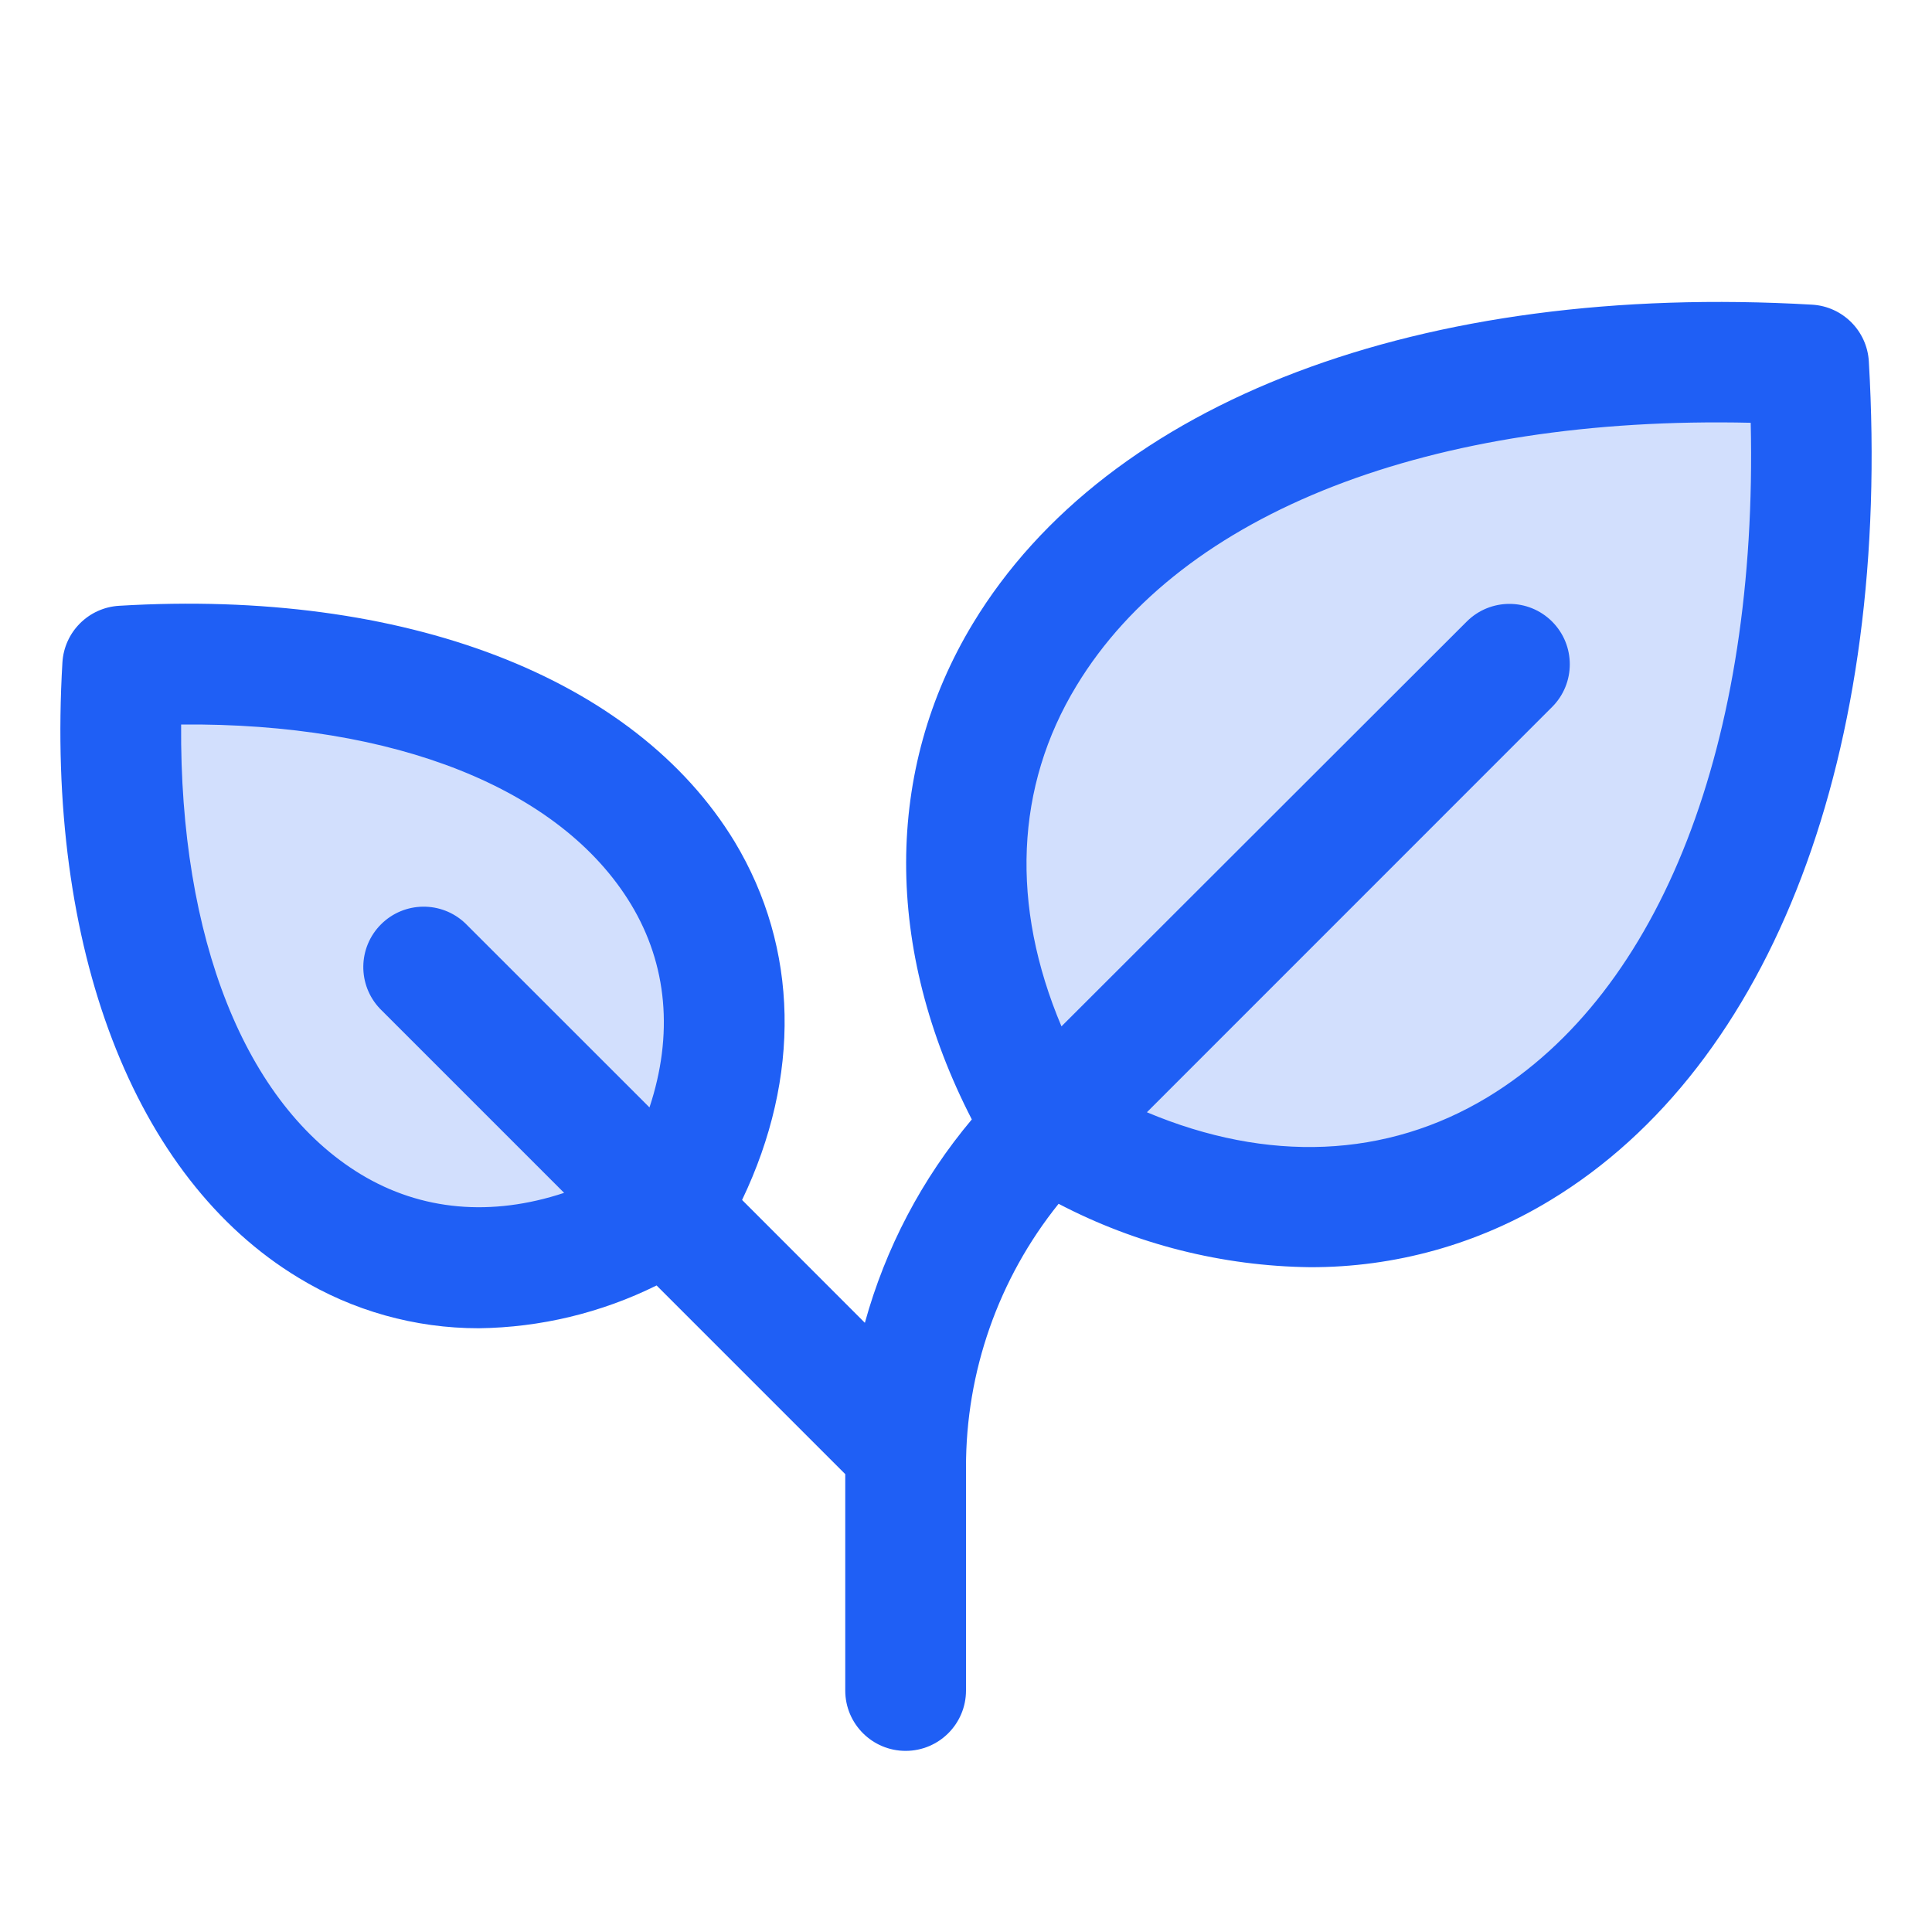
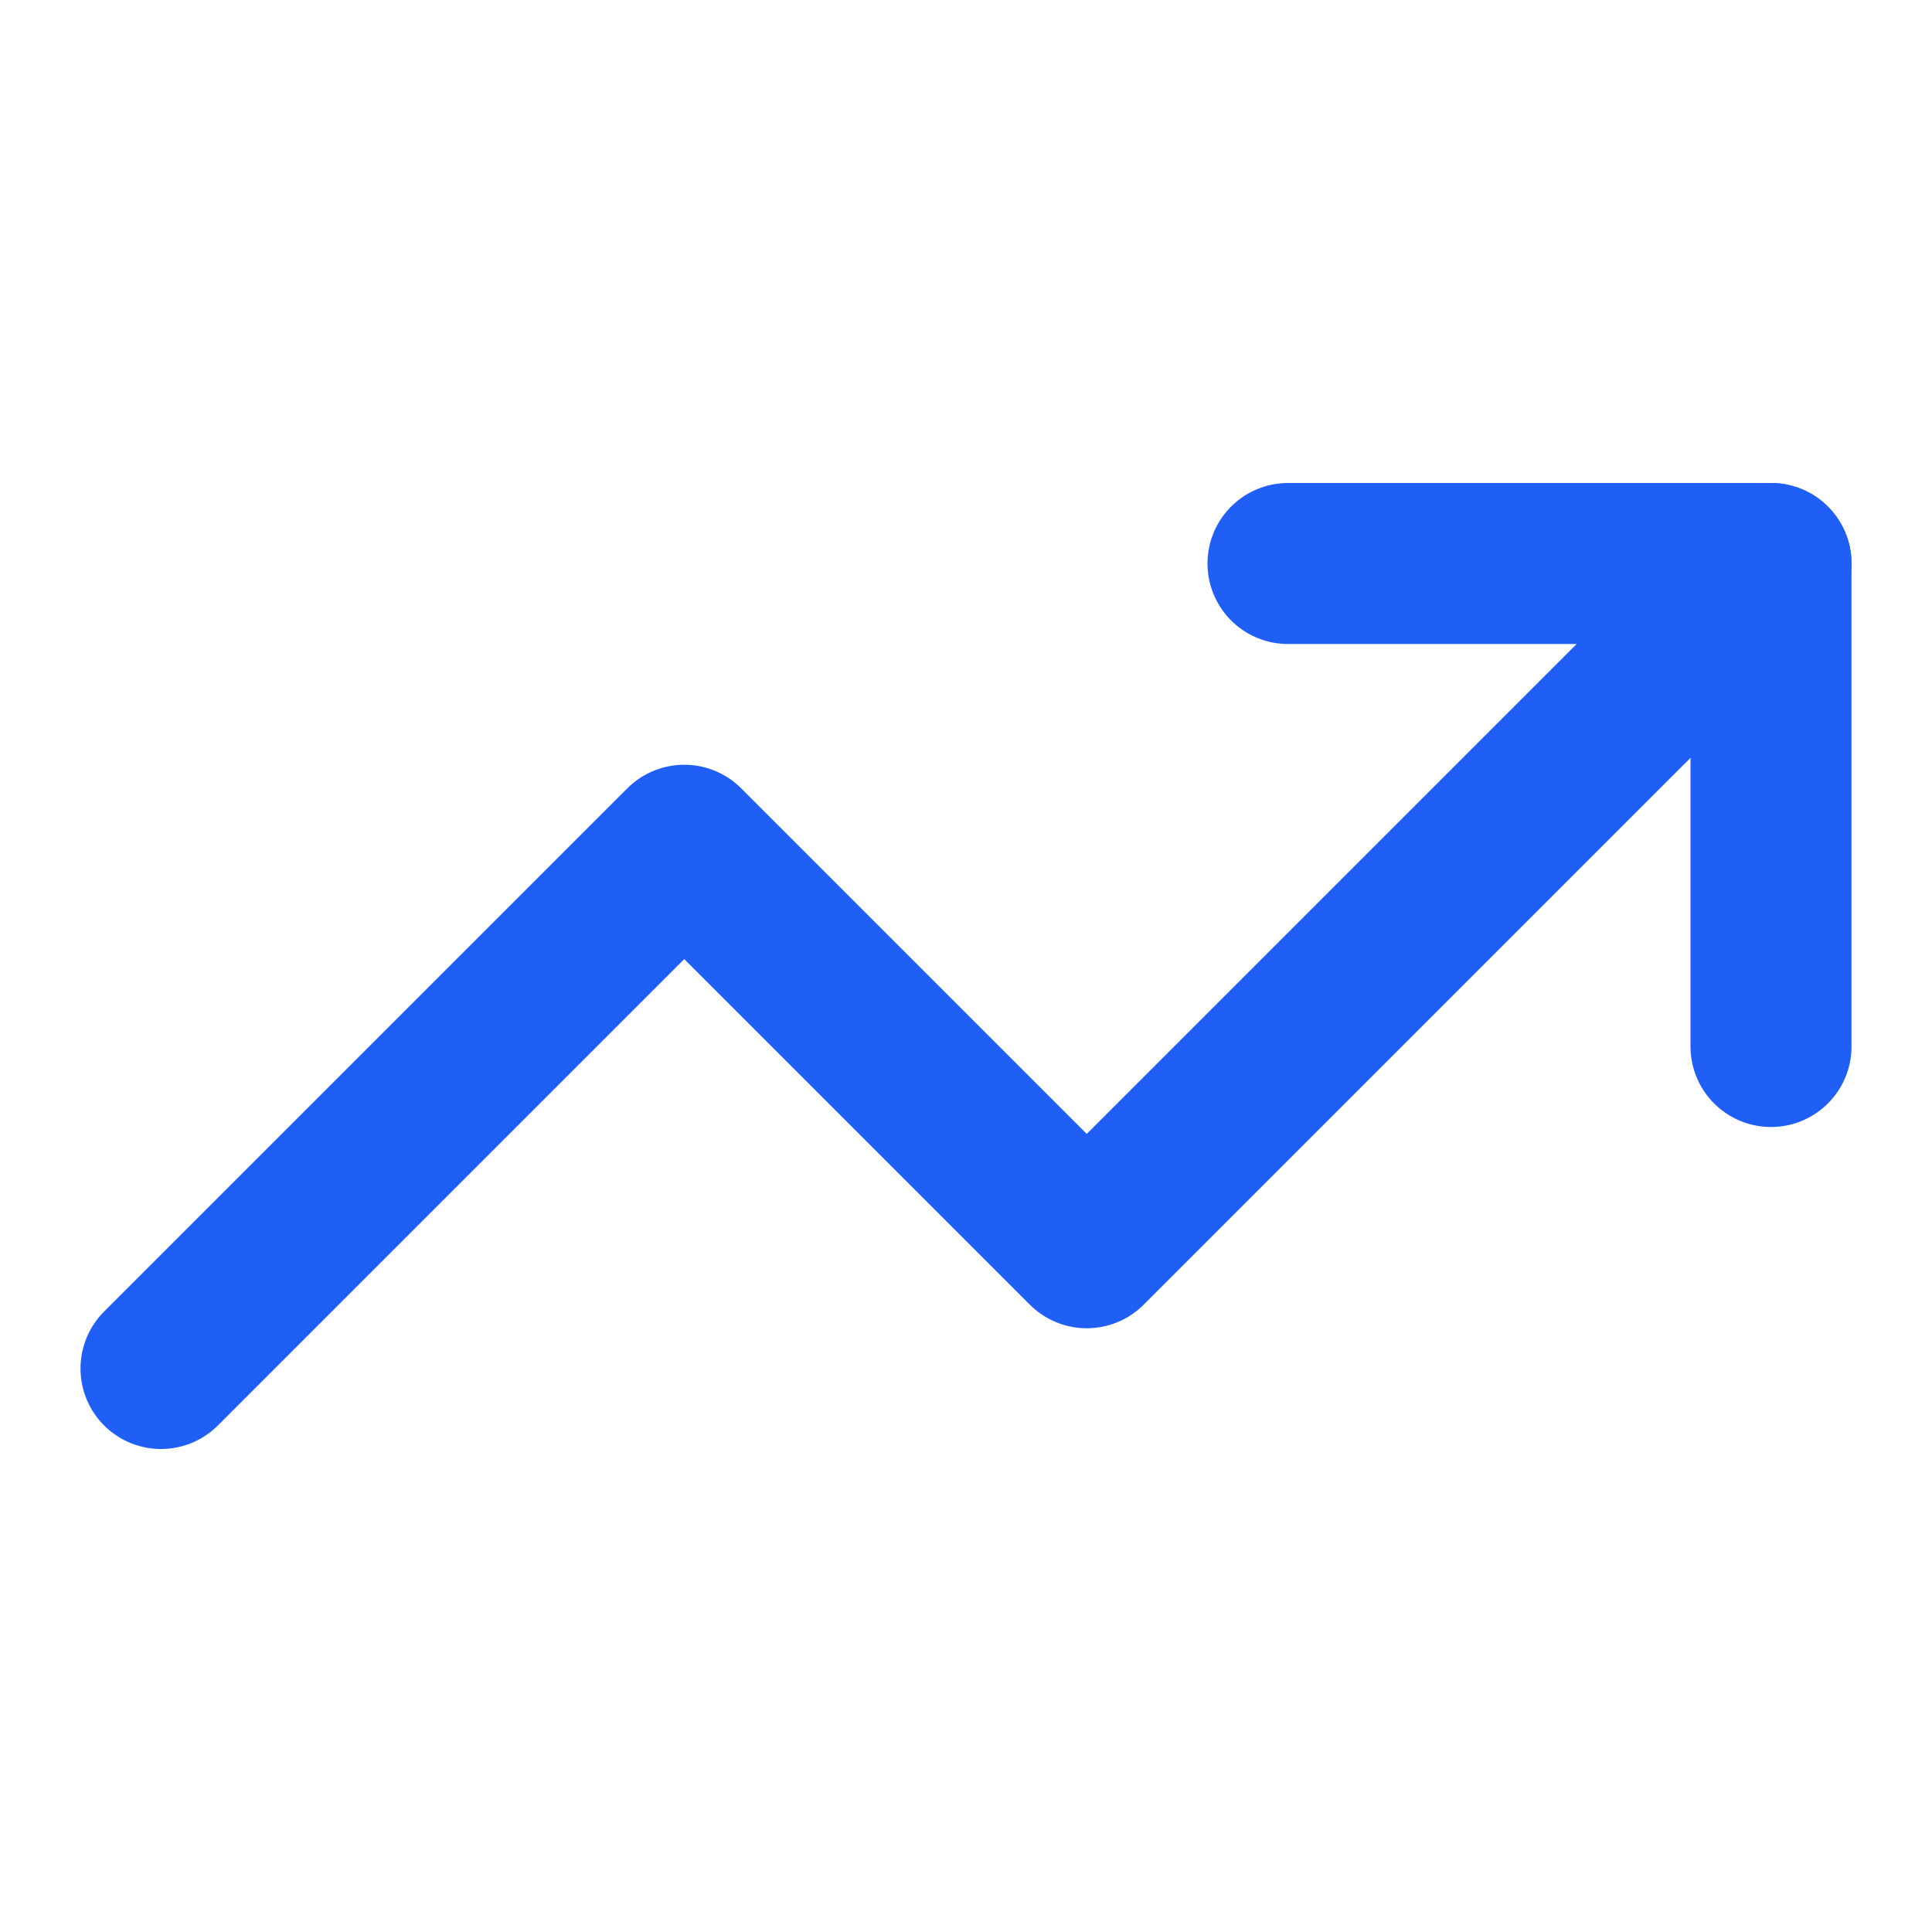
- <svg xmlns="http://www.w3.org/2000/svg" viewBox="0 0 256 256" fill="#1f5ff5" width="48" height="48">
-   <path d="M138.54,149.46C106.62,96.25,149.18,43.05,239.63,48.37,245,138.82,191.75,181.39,138.54,149.46ZM16.26,88.26c-3.8,64.61,34.21,95,72.21,72.21C111.27,122.47,80.87,84.46,16.26,88.26Z" opacity="0.2" />
-   <path d="M247.63,47.89a8,8,0,0,0-7.52-7.52c-51.76-3-93.32,12.74-111.18,42.22-11.8,19.48-11.78,43.16-.16,65.74a71.37,71.37,0,0,0-14.17,26.95L98.33,159c7.82-16.33,7.52-33.36-1-47.49C84.09,89.73,53.62,78,15.79,80.27a8,8,0,0,0-7.52,7.52c-2.23,37.83,9.46,68.3,31.25,81.5A45.82,45.82,0,0,0,63.44,176,54.58,54.58,0,0,0,87,170.33l25,25V224a8,8,0,0,0,16,0V194.51a55.61,55.61,0,0,1,12.27-35,73.91,73.91,0,0,0,33.31,8.4,60.9,60.9,0,0,0,31.83-8.86C234.89,141.21,250.67,99.65,247.63,47.89ZM86.06,146.74l-24.41-24.4a8,8,0,0,0-11.31,11.31l24.41,24.41c-9.61,3.18-18.93,2.39-26.94-2.46C32.47,146.31,23.79,124.32,24,96c28.31-.25,50.31,8.47,59.6,23.81C88.45,127.82,89.24,137.14,86.06,146.74Zm111.06-1.36c-13.4,8.11-29.15,8.73-45.15,2l53.69-53.7a8,8,0,0,0-11.31-11.32L140.65,136c-6.76-16-6.15-31.76,2-45.15,13.94-23,47-35.8,89.33-34.83C232.94,98.34,220.14,131.44,197.12,145.38Z" />
+ <svg xmlns="http://www.w3.org/2000/svg" width="48" height="48" viewBox="0 0 24 24" fill="none" stroke="#1f5ff5" stroke-width="2" stroke-linecap="round" stroke-linejoin="round">
+   <path d="M16 7h6v6" />
+   <path d="m22 7-8.5 8.5-5-5L2 17" />
</svg>
